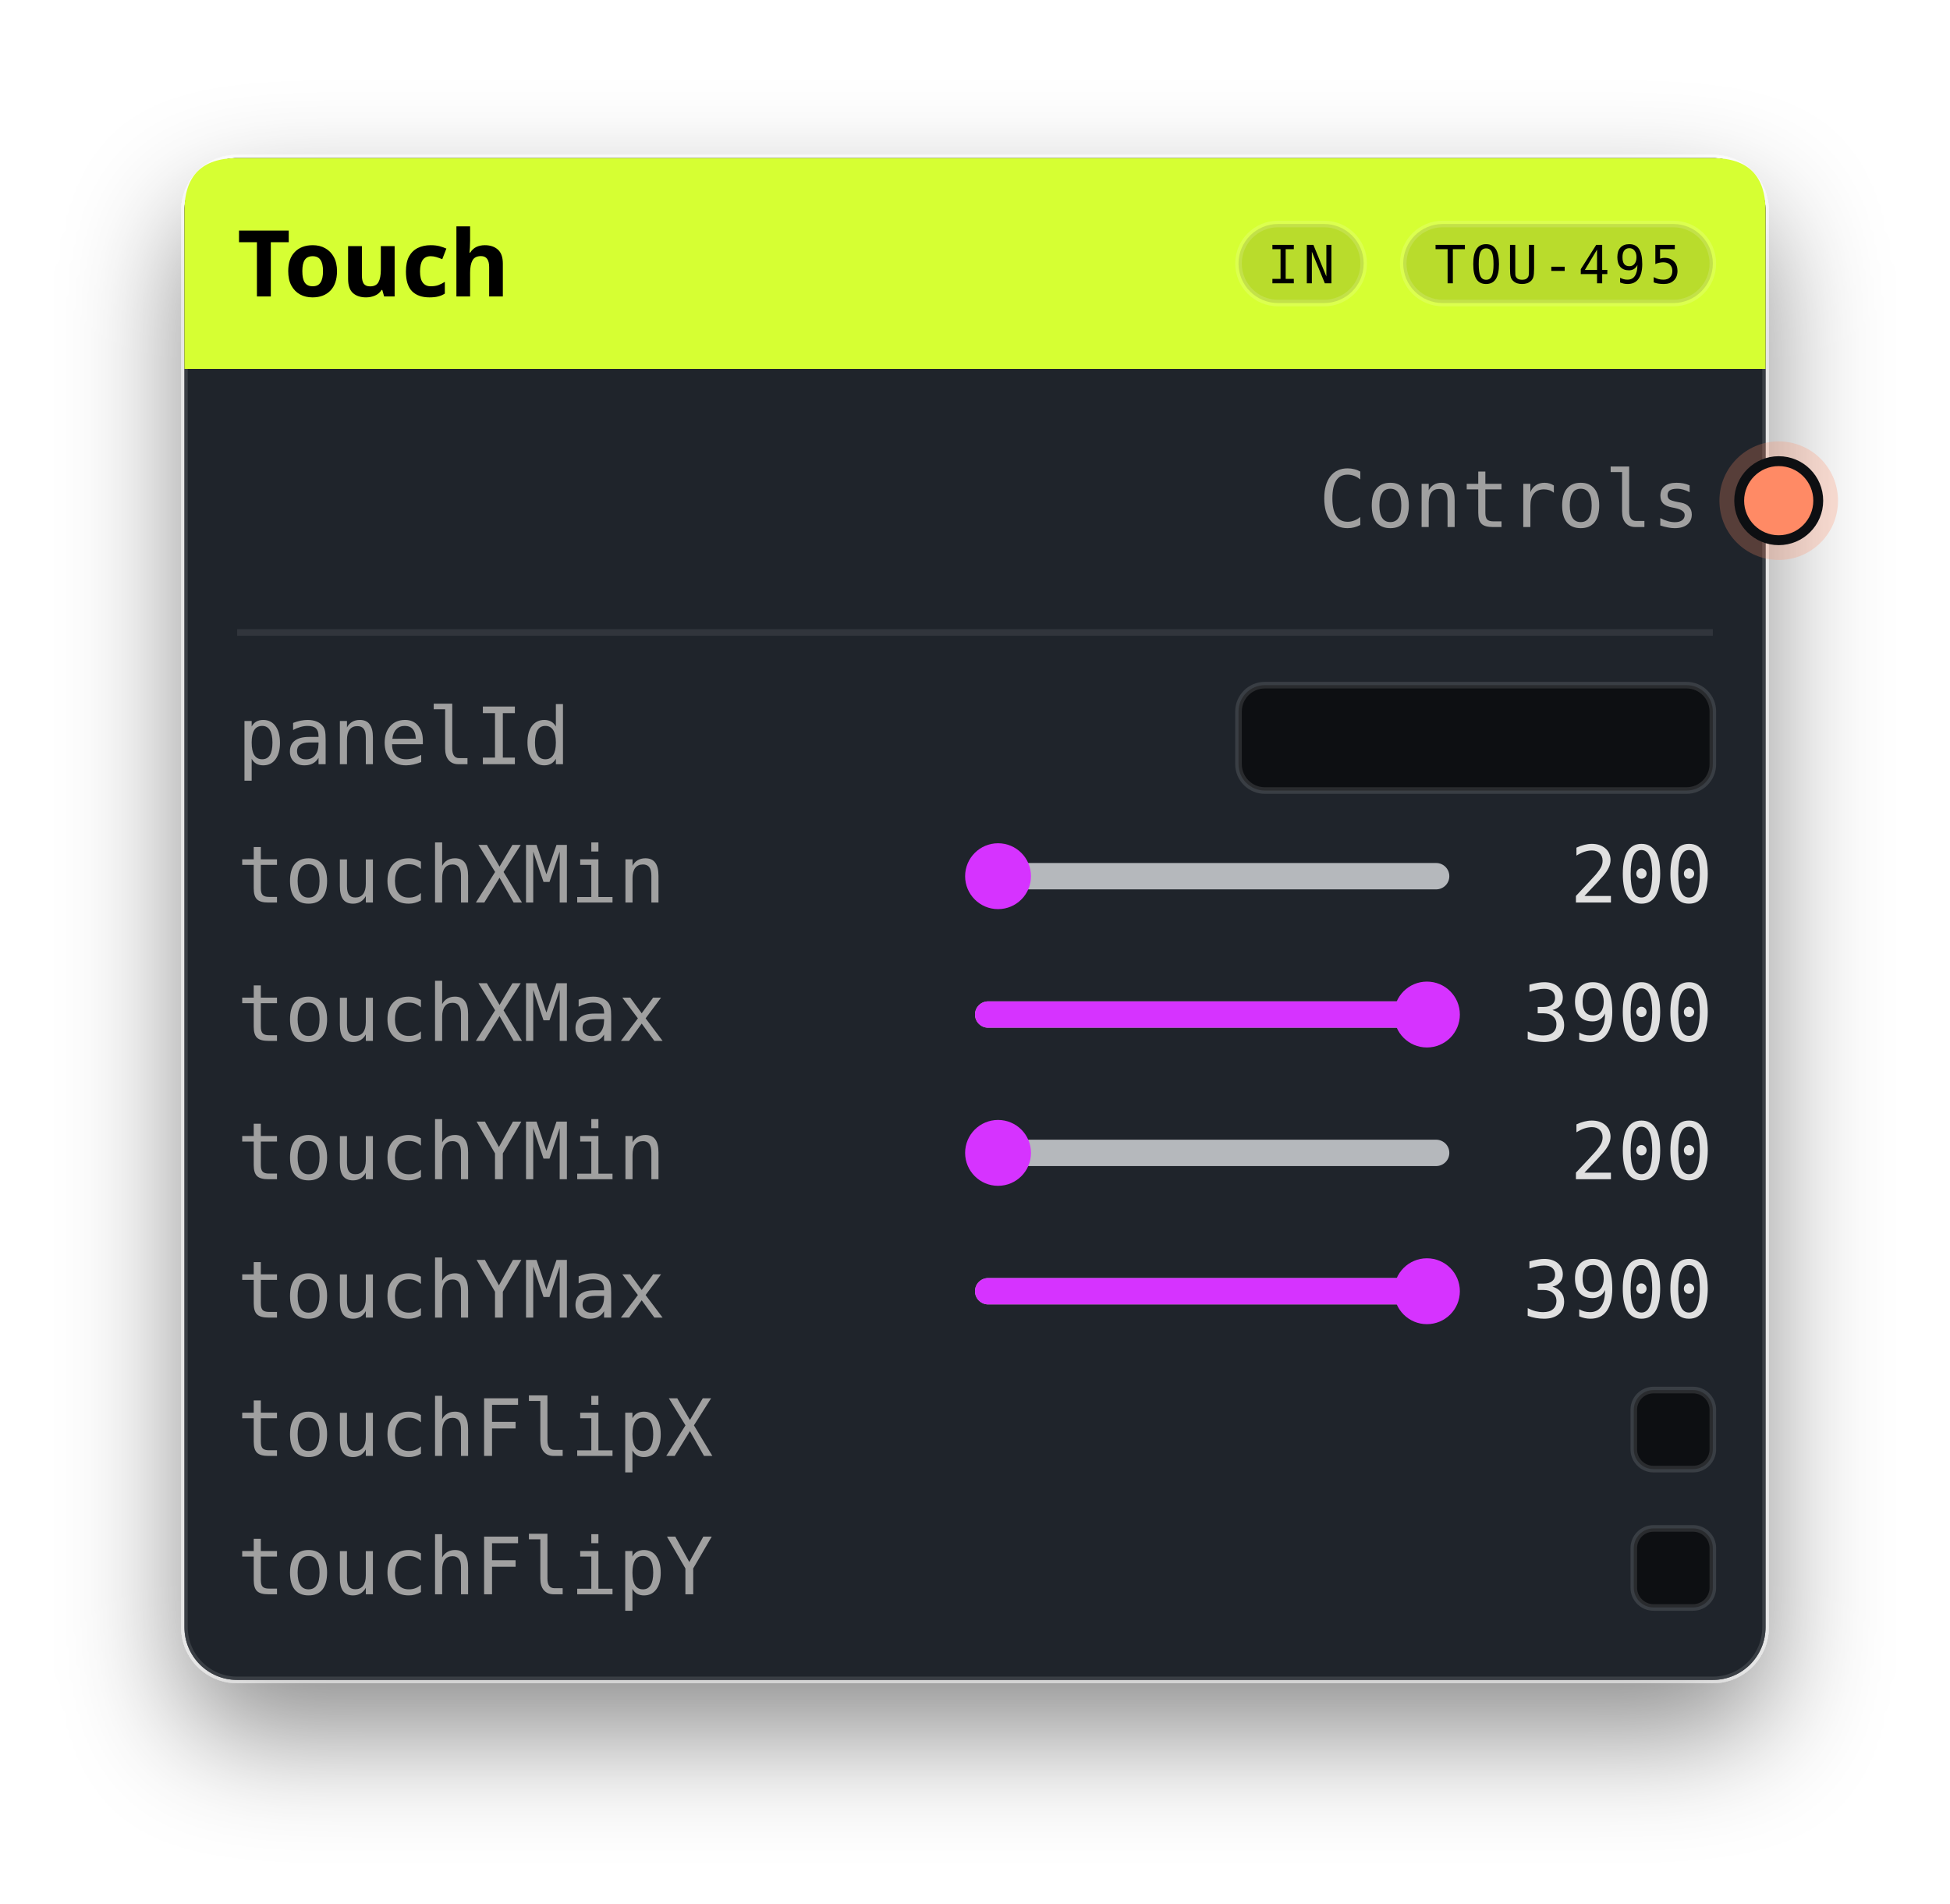
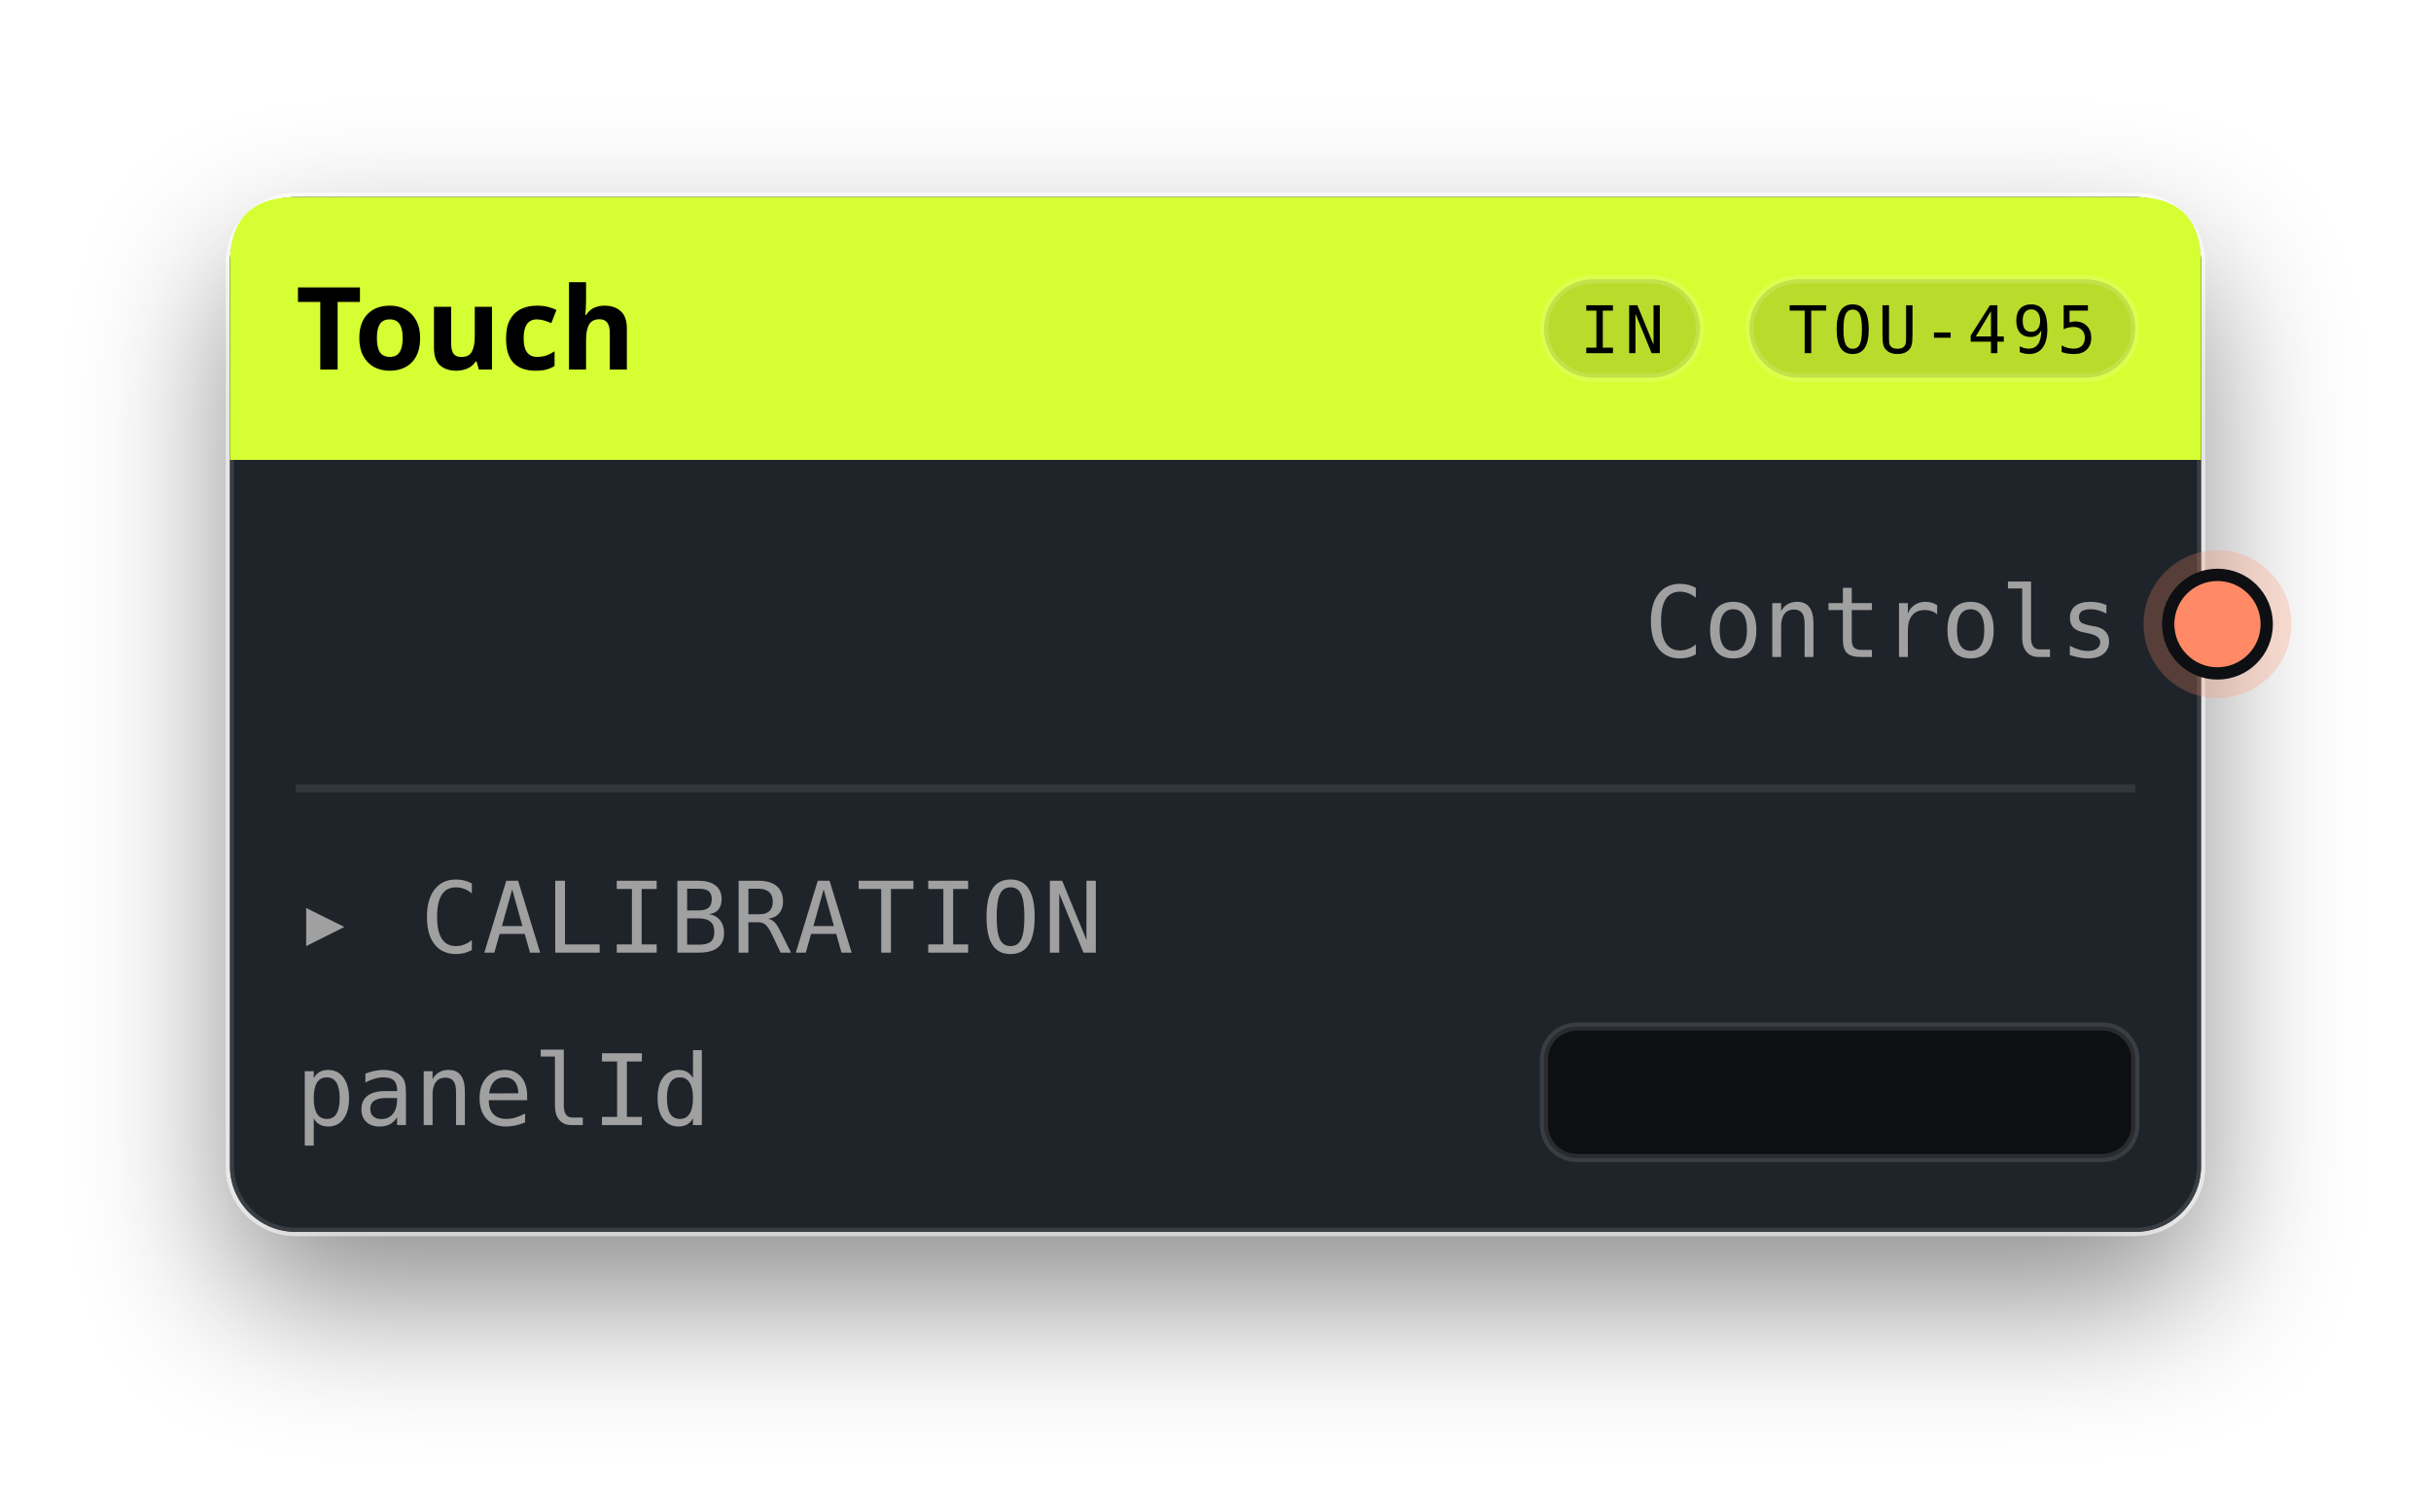
- <svg xmlns="http://www.w3.org/2000/svg" viewBox="0 0 296 289" width="296" height="289" role="img" aria-label="Touch node">
+ <svg xmlns="http://www.w3.org/2000/svg" viewBox="0 0 296 184" width="296" height="184" role="img" aria-label="Touch node">
  <defs>
    <filter id="shadow" x="-20%" y="-20%" width="140%" height="160%">
      <feDropShadow dx="0" dy="8" stdDeviation="9" flood-color="#000" flood-opacity="0.45" />
    </filter>
  </defs>
  <g transform="translate(28,24)">
-     <rect x="0" y="0" width="240" height="231" rx="8" fill="#1f242b" stroke="rgba(255,255,255,0.12)" filter="url(#shadow)" />
-     <rect x="0" y="0" width="240" height="231" rx="8" fill="#1f242b" stroke="rgba(255,255,255,0.12)" />
+     <rect x="0" y="0" width="240" height="126" rx="8" fill="#1f242b" stroke="rgba(255,255,255,0.12)" filter="url(#shadow)" />
+     <rect x="0" y="0" width="240" height="126" rx="8" fill="#1f242b" stroke="rgba(255,255,255,0.12)" />
    <path d="M0,32 L0,8 Q0,0 8,0 L232,0 Q240,0 240,8 L240,32 Z" fill="#d6ff33" />
    <text x="8" y="21" font-family="'Audiowide','Trebuchet MS','Arial Black',sans-serif" font-size="14" font-weight="600" fill="#000">Touch</text>
    <rect x="160" y="10" width="19" height="12" rx="6" fill="rgba(0,0,0,0.14)" stroke="rgba(255,255,255,0.14)" />
    <text x="169.5" y="19" text-anchor="middle" font-family="'JetBrains Mono','Cascadia Mono','Consolas',monospace" font-size="8" letter-spacing="0.08em" fill="#000">IN</text>
    <rect x="185" y="10" width="47" height="12" rx="6" fill="rgba(0,0,0,0.14)" stroke="rgba(255,255,255,0.14)" />
    <text x="208.5" y="19" text-anchor="middle" font-family="'JetBrains Mono','Cascadia Mono','Consolas',monospace" font-size="8" letter-spacing="0.08em" fill="#000">TOU-495</text>
    <circle cx="242" cy="52" r="9" fill="#ff8a65" opacity="0.25" />
    <circle cx="242" cy="52" r="6" fill="#ff8a65" stroke="#0d0f12" stroke-width="1.5" />
    <text x="230" y="56" text-anchor="end" font-family="'JetBrains Mono','Cascadia Mono','Consolas',monospace" font-size="12" fill="#a0a0a0">Controls</text>
    <line x1="8" y1="72" x2="232" y2="72" stroke="rgba(255,255,255,0.08)" />
-     <text x="8" y="92" font-family="'JetBrains Mono','Cascadia Mono','Consolas',monospace" font-size="12" fill="#a0a0a0">panelId</text>
+     <text x="8" y="92" font-family="'JetBrains Mono','Cascadia Mono','Consolas',monospace" font-size="12" letter-spacing="0.03em" fill="#a0a0a0">▸ CALIBRATION</text>
+     <text x="8" y="113" font-family="'JetBrains Mono','Cascadia Mono','Consolas',monospace" font-size="12" fill="#a0a0a0">panelId</text>
    <g>
-       <rect x="160" y="80" width="72" height="16" rx="4" fill="#0d0f12" stroke="rgba(255,255,255,0.12)" />
-       <text x="164" y="92" font-family="'JetBrains Mono','Cascadia Mono','Consolas',monospace" font-size="11" fill="#e0e0e0" />
-     </g>
-     <text x="8" y="113" font-family="'JetBrains Mono','Cascadia Mono','Consolas',monospace" font-size="12" fill="#a0a0a0">touchXMin</text>
-     <g>
-       <rect x="120" y="107" width="72" height="4" rx="2" fill="#cfd2d6" opacity="0.85" />
-       <rect x="120" y="107" width="3.5" height="4" rx="2" fill="#d633ff" />
-       <circle cx="123.5" cy="109" r="5" fill="#d633ff" />
-       <text x="232" y="113" text-anchor="end" font-family="'JetBrains Mono','Cascadia Mono','Consolas',monospace" font-size="12" fill="#e0e0e0">200</text>
-     </g>
-     <text x="8" y="134" font-family="'JetBrains Mono','Cascadia Mono','Consolas',monospace" font-size="12" fill="#a0a0a0">touchXMax</text>
-     <g>
-       <rect x="120" y="128" width="72" height="4" rx="2" fill="#cfd2d6" opacity="0.85" />
-       <rect x="120" y="128" width="68.6" height="4" rx="2" fill="#d633ff" />
-       <circle cx="188.6" cy="130" r="5" fill="#d633ff" />
-       <text x="232" y="134" text-anchor="end" font-family="'JetBrains Mono','Cascadia Mono','Consolas',monospace" font-size="12" fill="#e0e0e0">3900</text>
-     </g>
-     <text x="8" y="155" font-family="'JetBrains Mono','Cascadia Mono','Consolas',monospace" font-size="12" fill="#a0a0a0">touchYMin</text>
-     <g>
-       <rect x="120" y="149" width="72" height="4" rx="2" fill="#cfd2d6" opacity="0.85" />
-       <rect x="120" y="149" width="3.5" height="4" rx="2" fill="#d633ff" />
-       <circle cx="123.5" cy="151" r="5" fill="#d633ff" />
-       <text x="232" y="155" text-anchor="end" font-family="'JetBrains Mono','Cascadia Mono','Consolas',monospace" font-size="12" fill="#e0e0e0">200</text>
-     </g>
-     <text x="8" y="176" font-family="'JetBrains Mono','Cascadia Mono','Consolas',monospace" font-size="12" fill="#a0a0a0">touchYMax</text>
-     <g>
-       <rect x="120" y="170" width="72" height="4" rx="2" fill="#cfd2d6" opacity="0.85" />
-       <rect x="120" y="170" width="68.6" height="4" rx="2" fill="#d633ff" />
-       <circle cx="188.6" cy="172" r="5" fill="#d633ff" />
-       <text x="232" y="176" text-anchor="end" font-family="'JetBrains Mono','Cascadia Mono','Consolas',monospace" font-size="12" fill="#e0e0e0">3900</text>
-     </g>
-     <text x="8" y="197" font-family="'JetBrains Mono','Cascadia Mono','Consolas',monospace" font-size="12" fill="#a0a0a0">touchFlipX</text>
-     <g>
-       <rect x="220" y="187" width="12" height="12" rx="3" fill="#0d0f12" stroke="rgba(255,255,255,0.12)" />
-     </g>
-     <text x="8" y="218" font-family="'JetBrains Mono','Cascadia Mono','Consolas',monospace" font-size="12" fill="#a0a0a0">touchFlipY</text>
-     <g>
-       <rect x="220" y="208" width="12" height="12" rx="3" fill="#0d0f12" stroke="rgba(255,255,255,0.12)" />
+       <rect x="160" y="101" width="72" height="16" rx="4" fill="#0d0f12" stroke="rgba(255,255,255,0.12)" />
+       <text x="164" y="113" font-family="'JetBrains Mono','Cascadia Mono','Consolas',monospace" font-size="11" fill="#e0e0e0" />
    </g>
  </g>
</svg>
